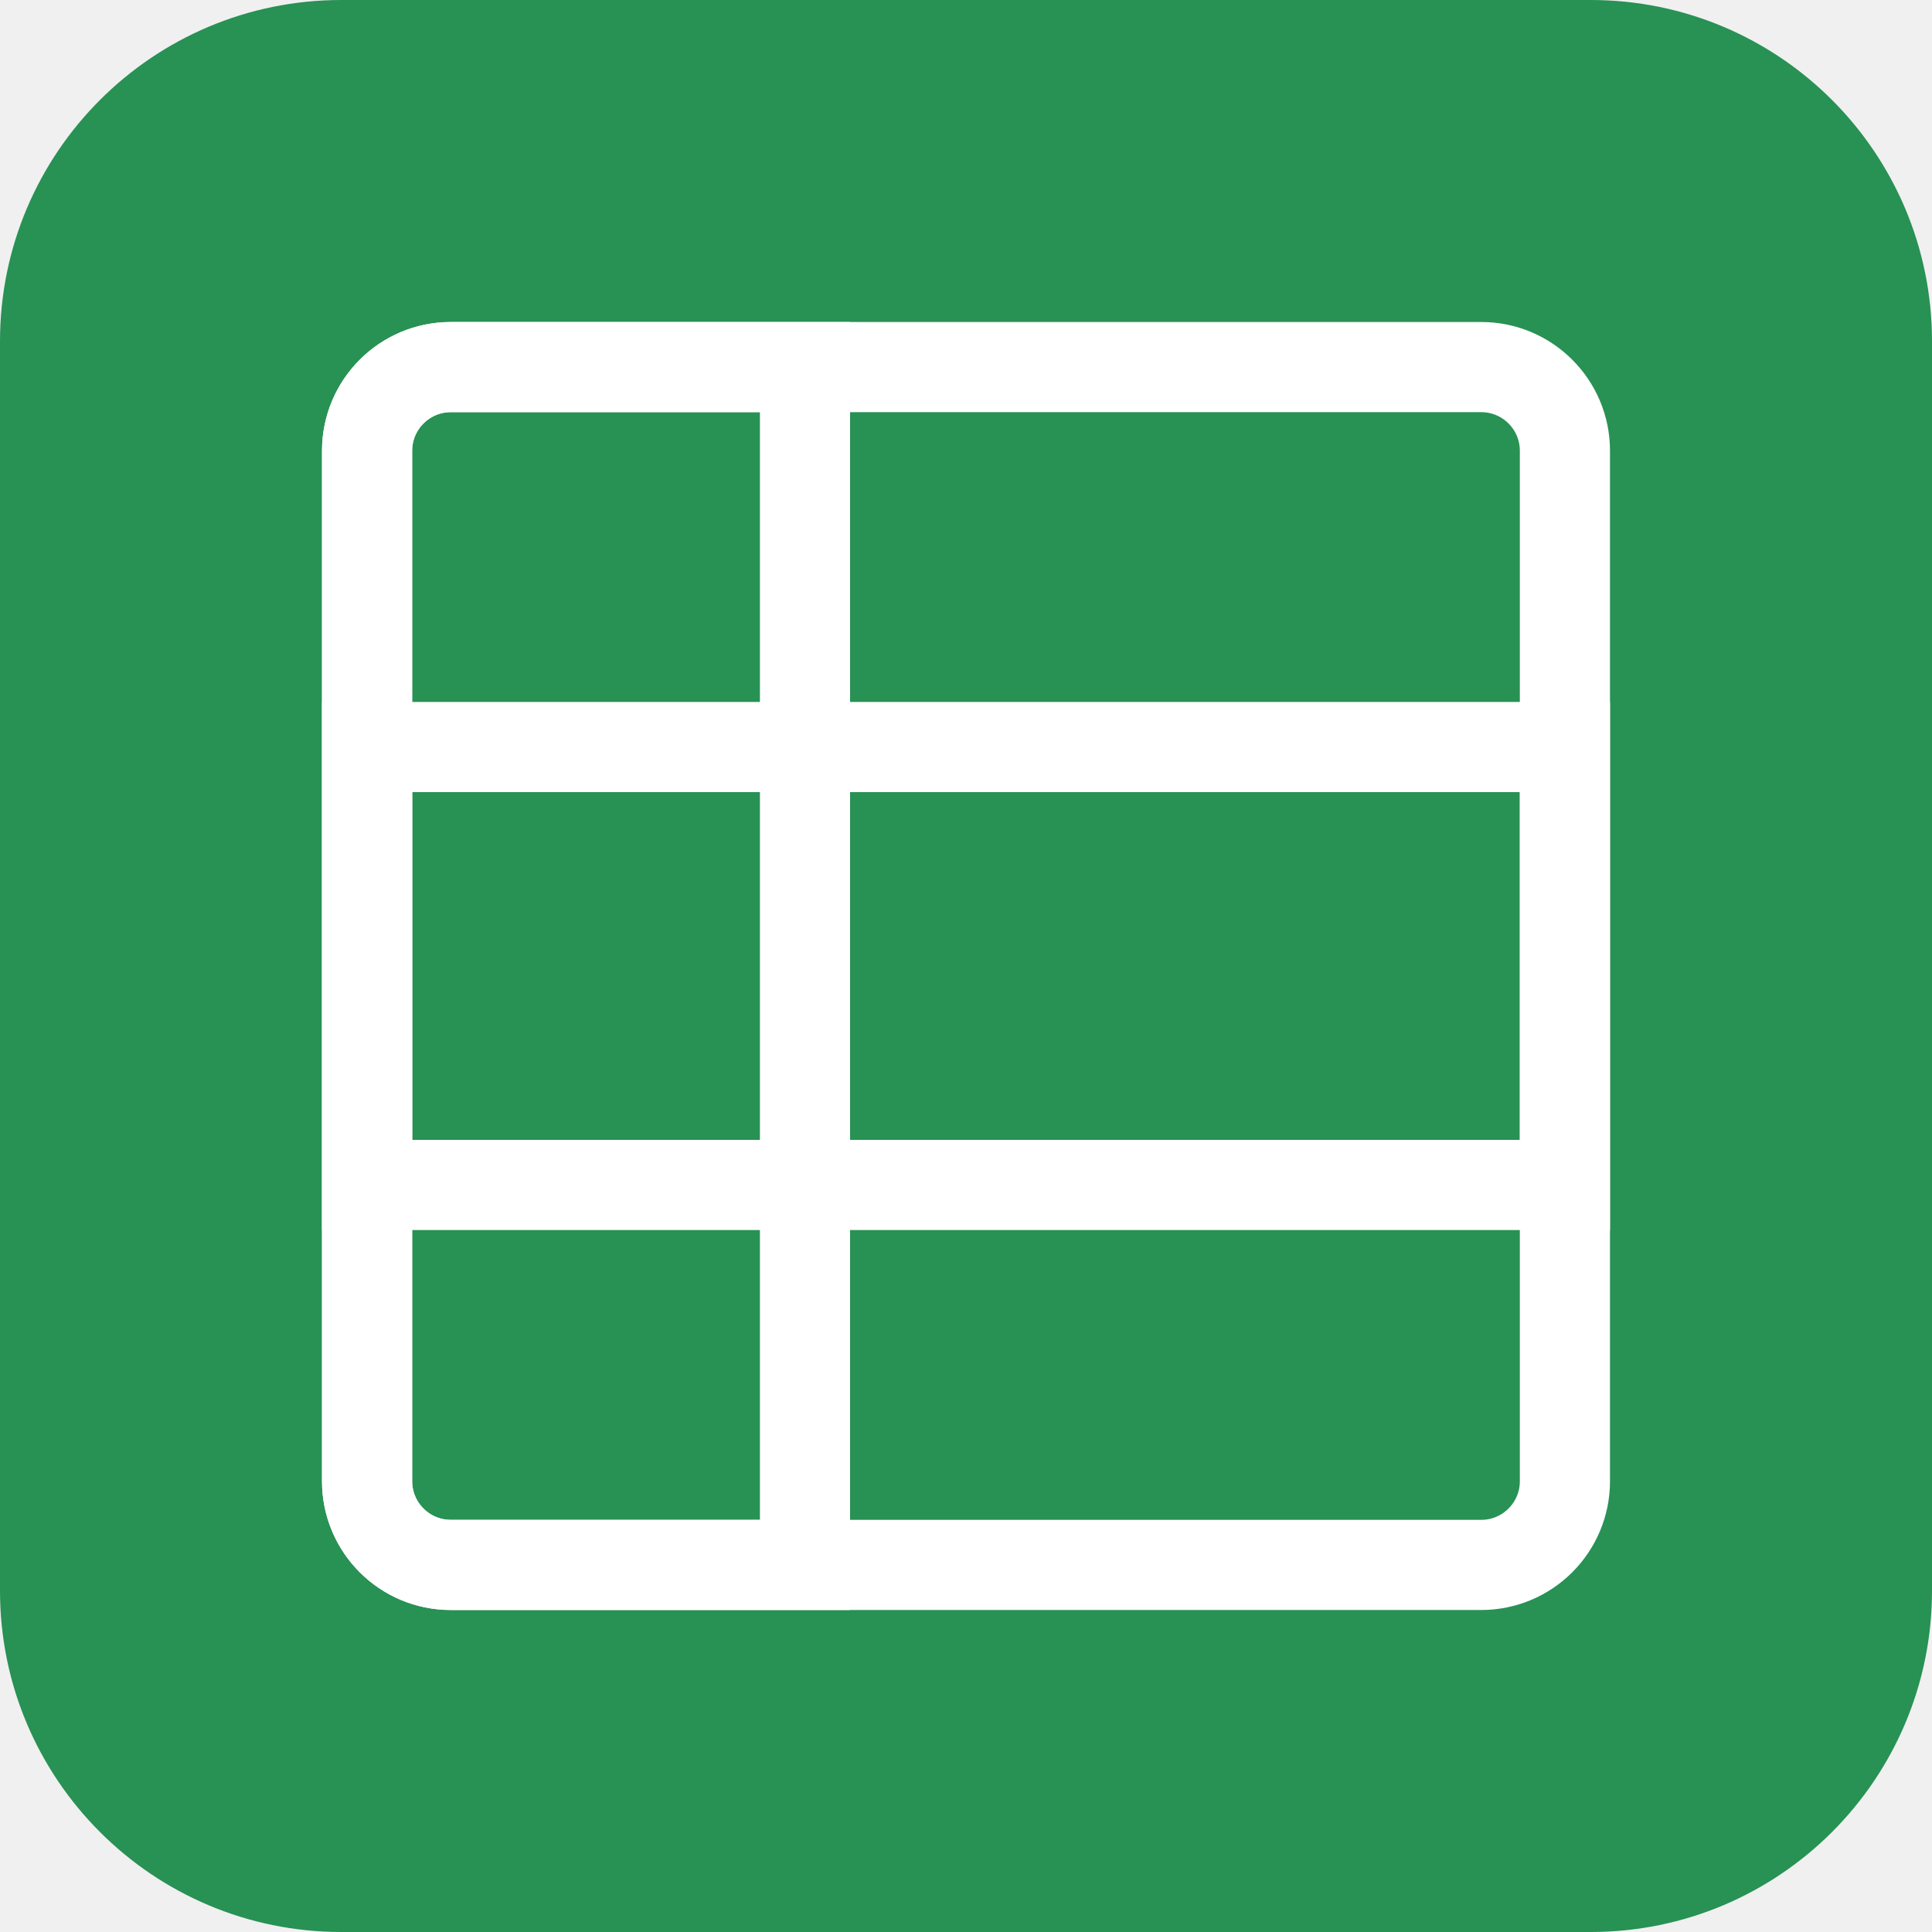
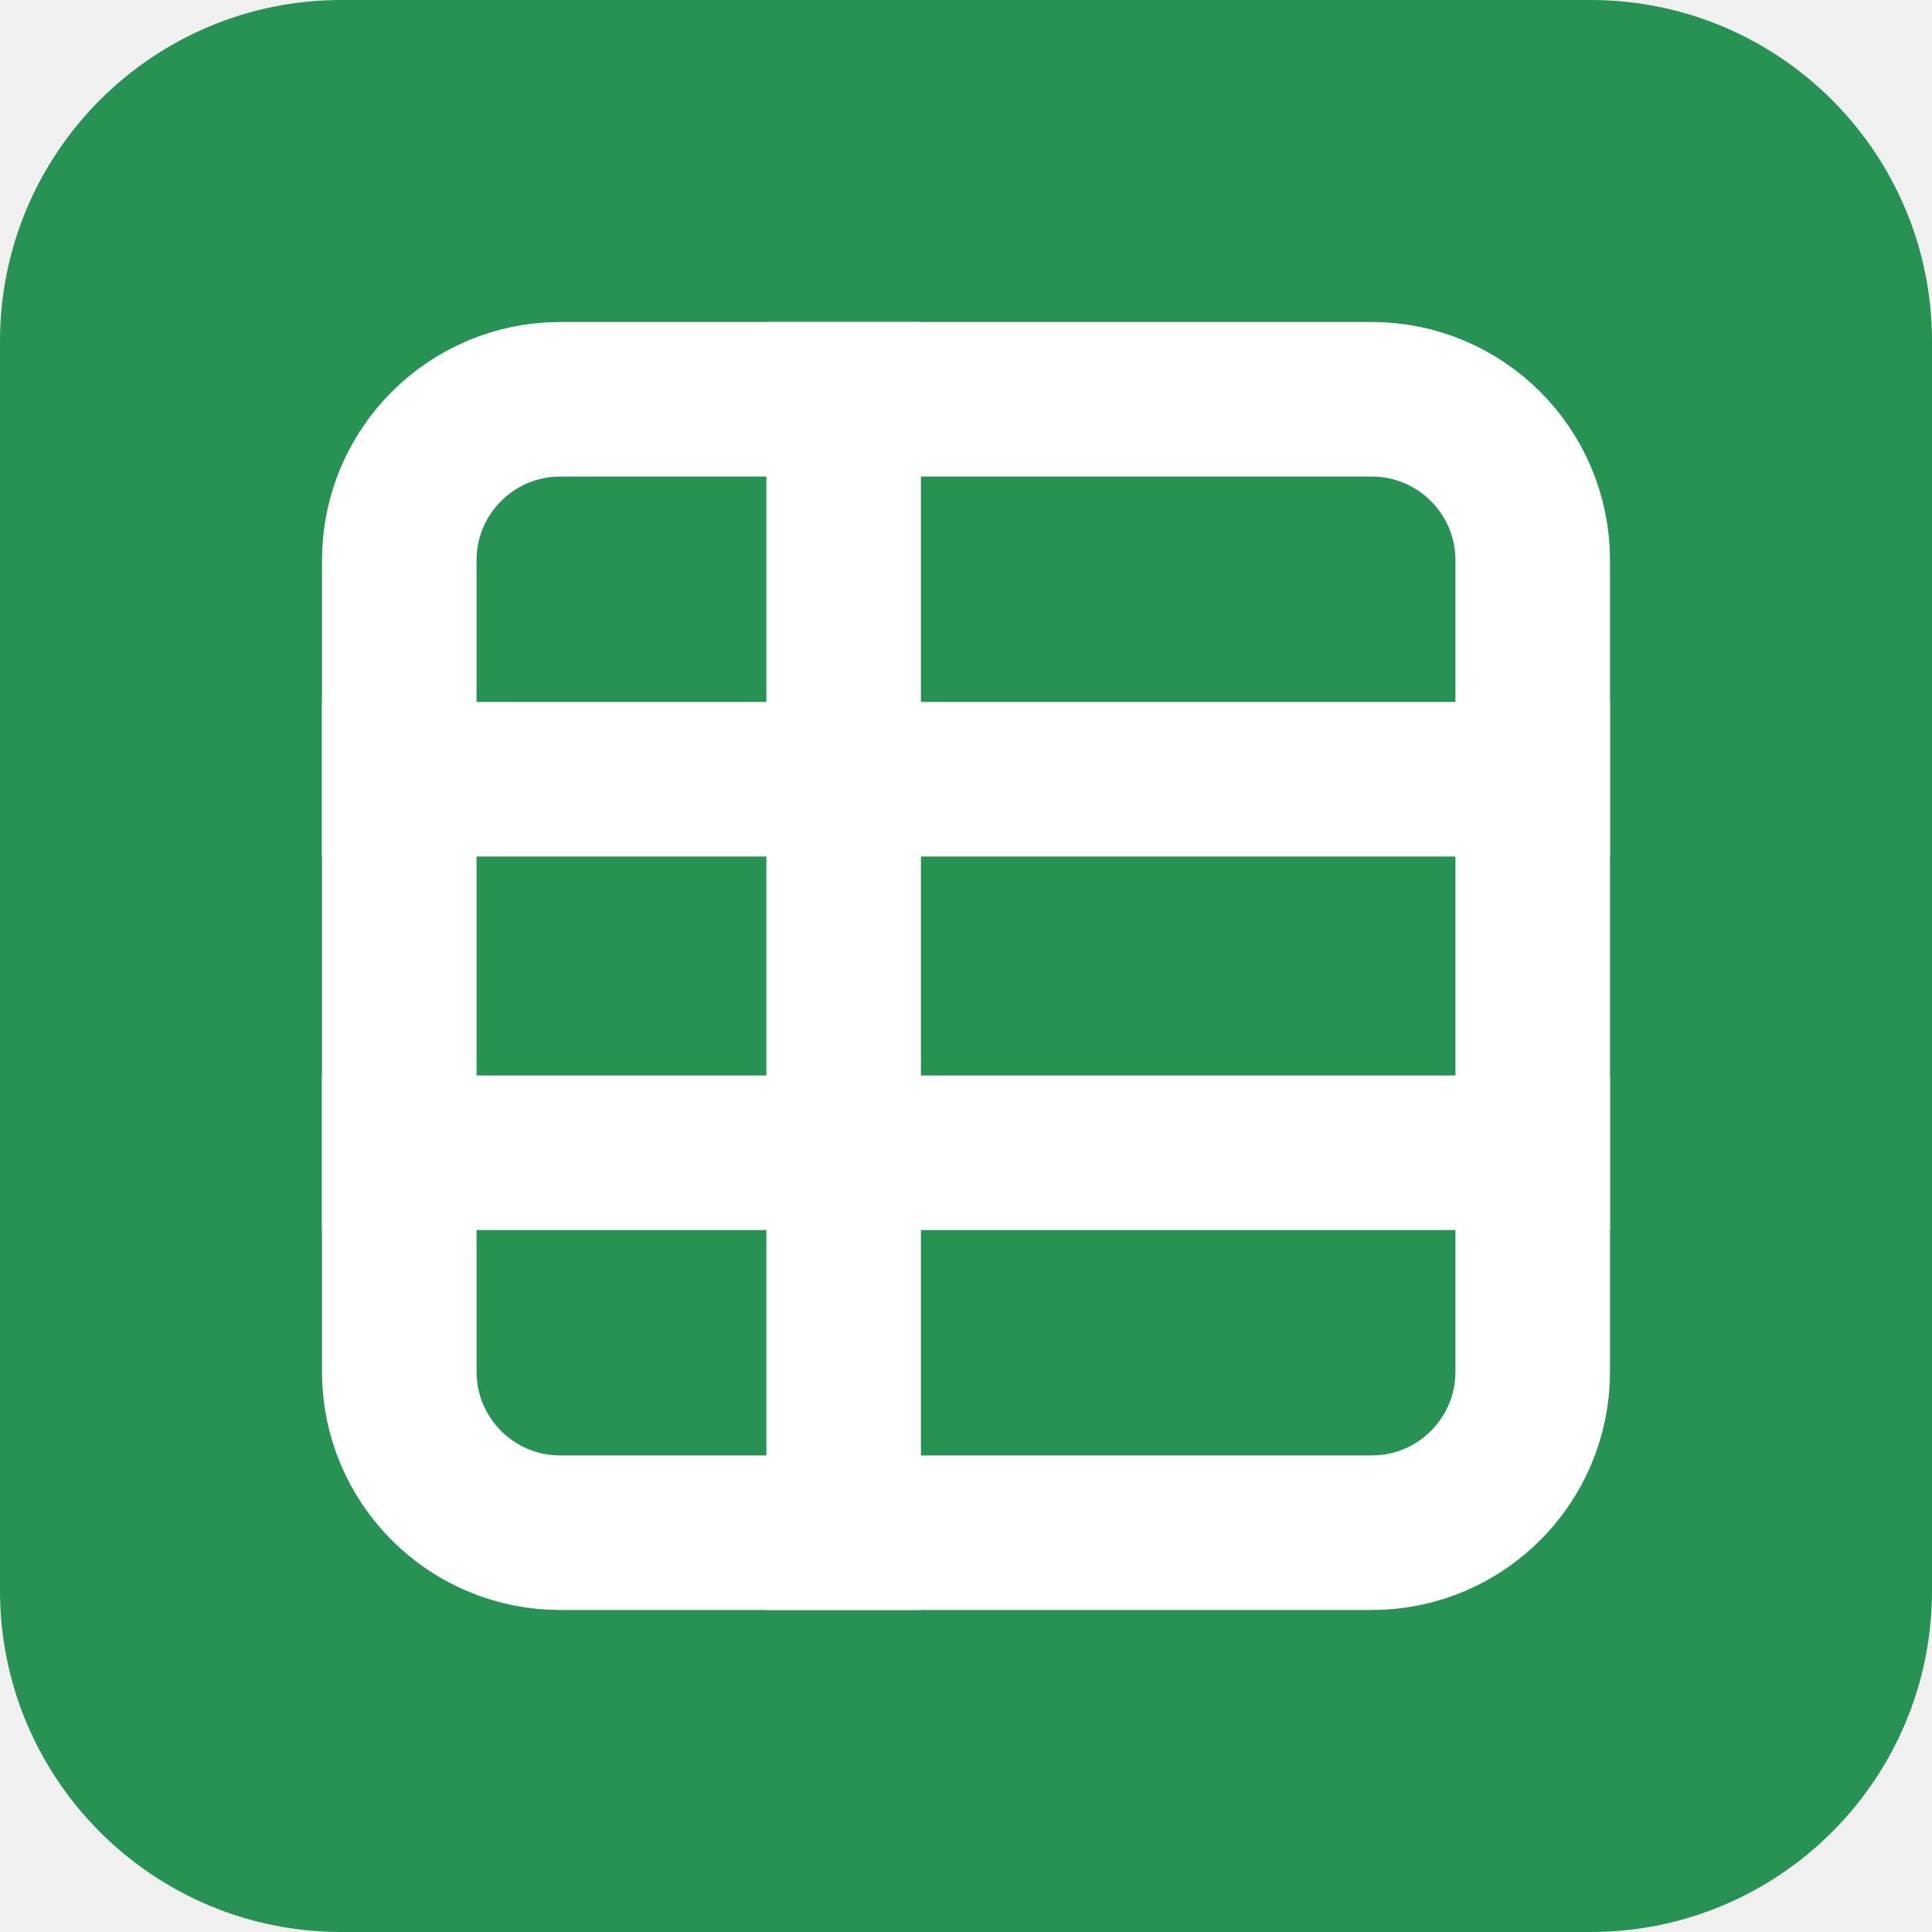
<svg xmlns="http://www.w3.org/2000/svg" width="300" height="300" viewBox="0 0 300 300" fill="none">
  <g clip-path="url(#clip0_4022_256)">
    <path d="M0 2C0 0.895 0.895 0 2 0H300V300H0V2Z" fill="#289154" />
-     <rect x="57" y="57" width="186" height="186" rx="13" stroke="white" stroke-width="14" />
-     <path d="M70 57H125V243H70C62.82 243 57 237.18 57 230V70C57 62.82 62.82 57 70 57Z" stroke="white" stroke-width="14" />
-     <rect x="57" y="116" width="186" height="68" stroke="white" stroke-width="14" />
+     <rect x="62" y="62" width="176" height="176" rx="25" stroke="white" stroke-width="24" />
+     <rect x="125" y="56" width="12" height="188" stroke="white" stroke-width="12" />
+     <rect x="56" y="127" width="12" height="188" transform="rotate(-90 56 127)" stroke="white" stroke-width="12" />
+     <rect x="56" y="185" width="12" height="188" transform="rotate(-90 56 185)" stroke="white" stroke-width="12" />
  </g>
  <defs>
    <clipPath id="clip0_4022_256">
      <rect width="300" height="300" rx="53" fill="white" />
    </clipPath>
  </defs>
</svg>
